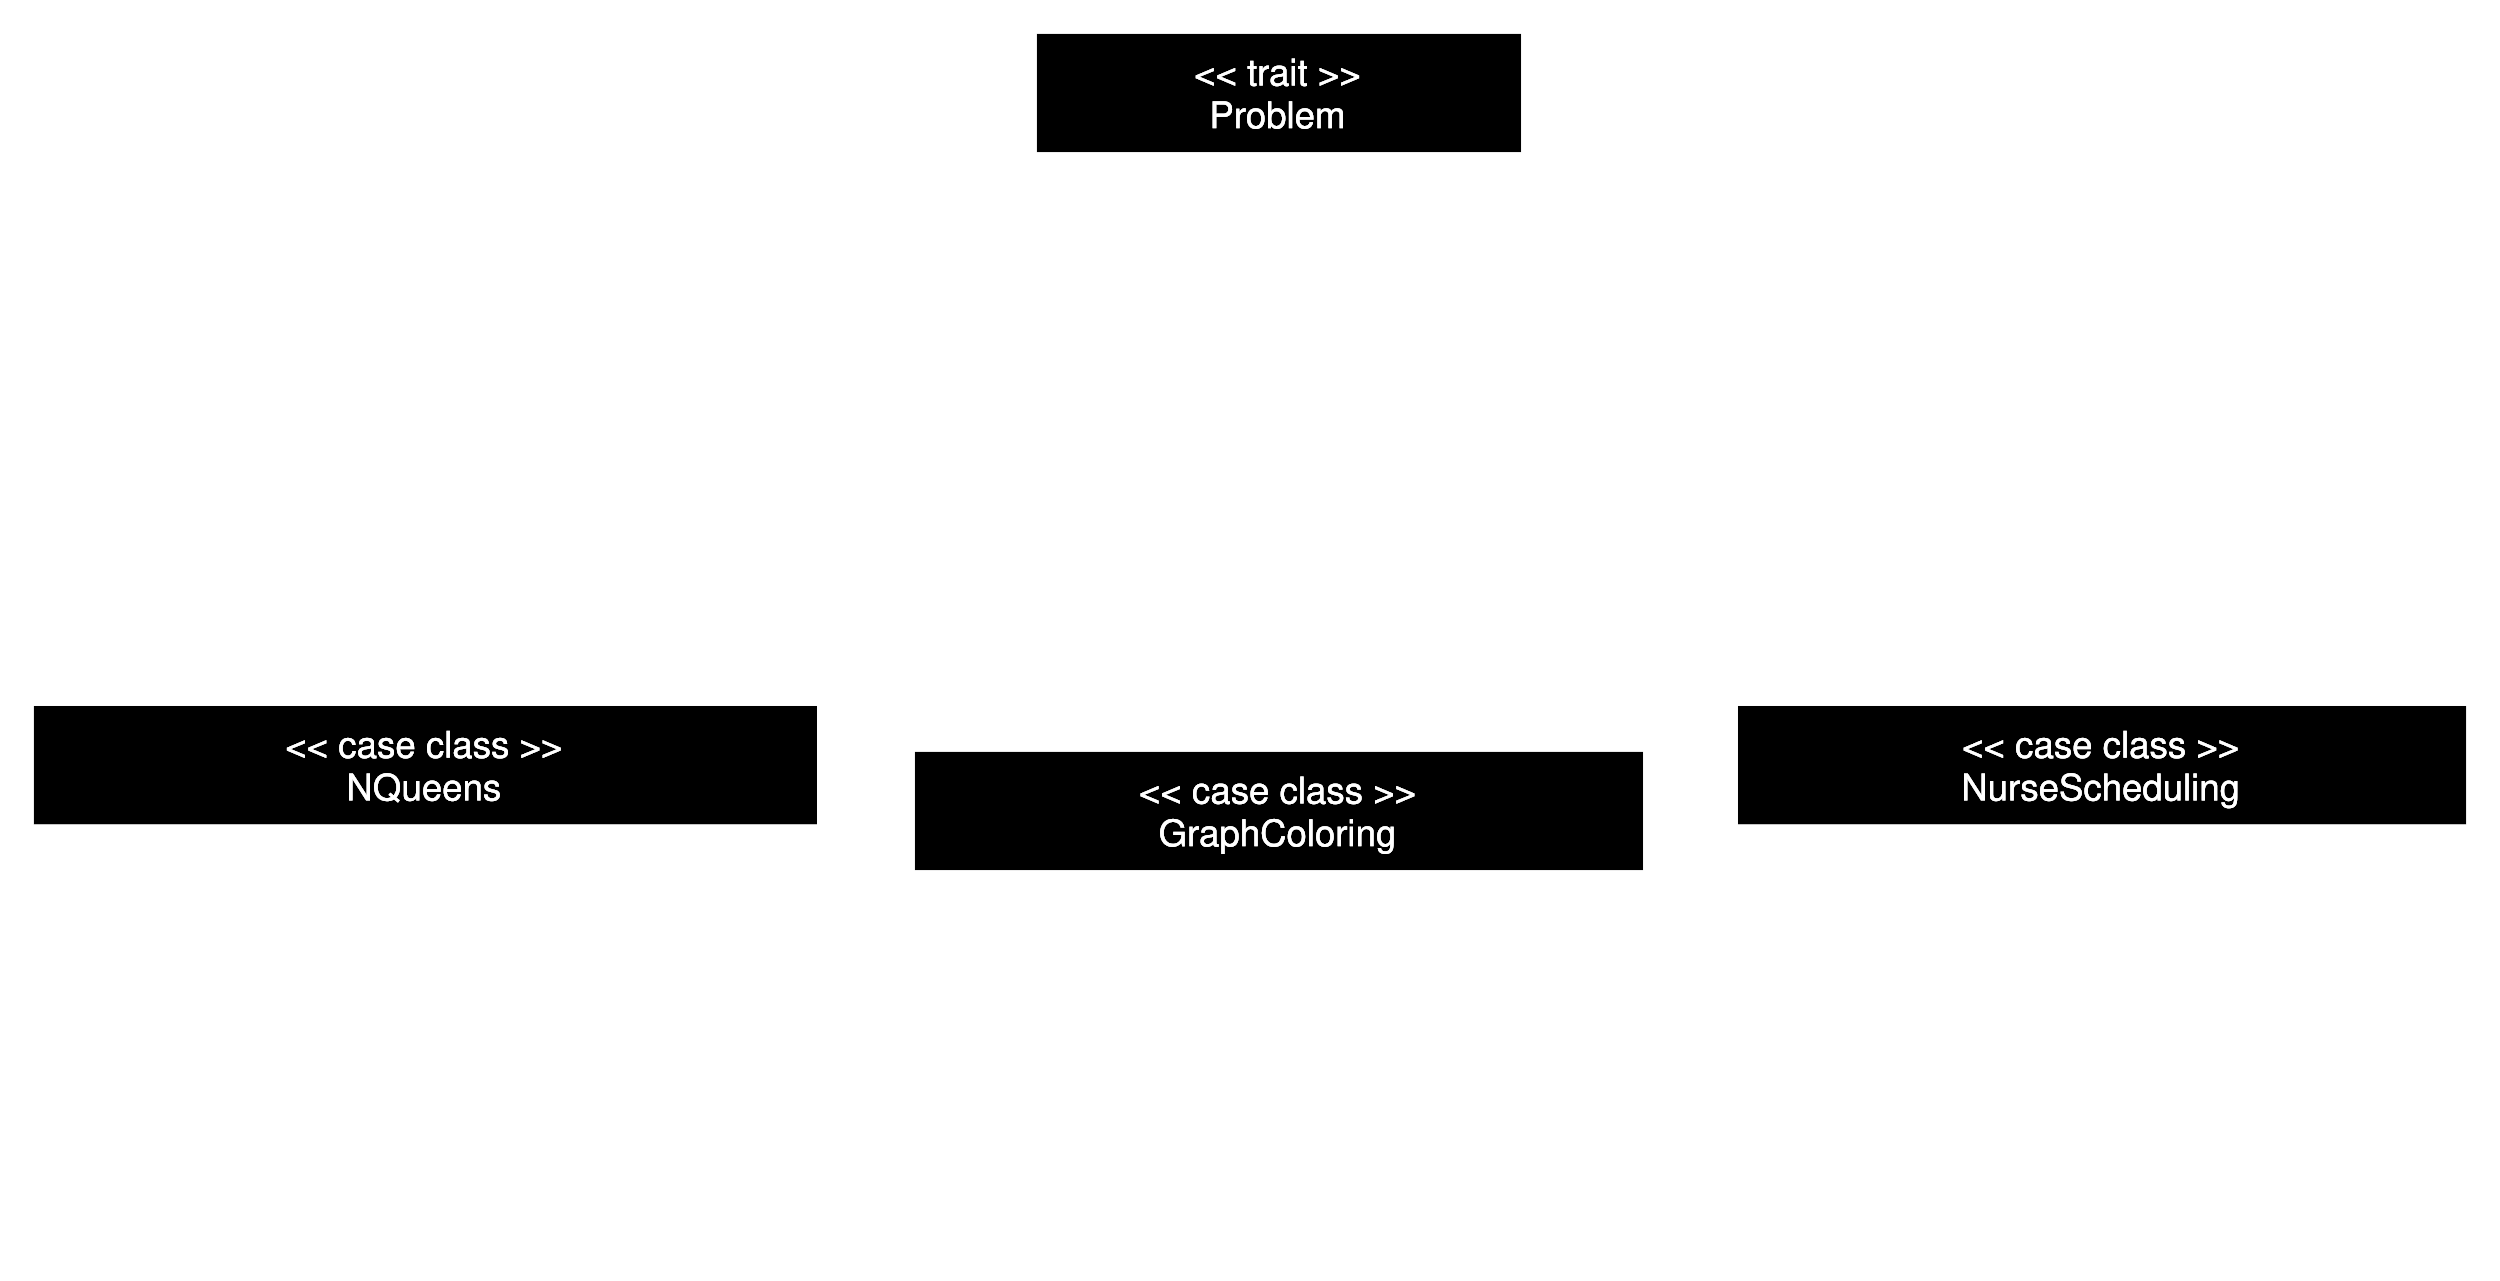
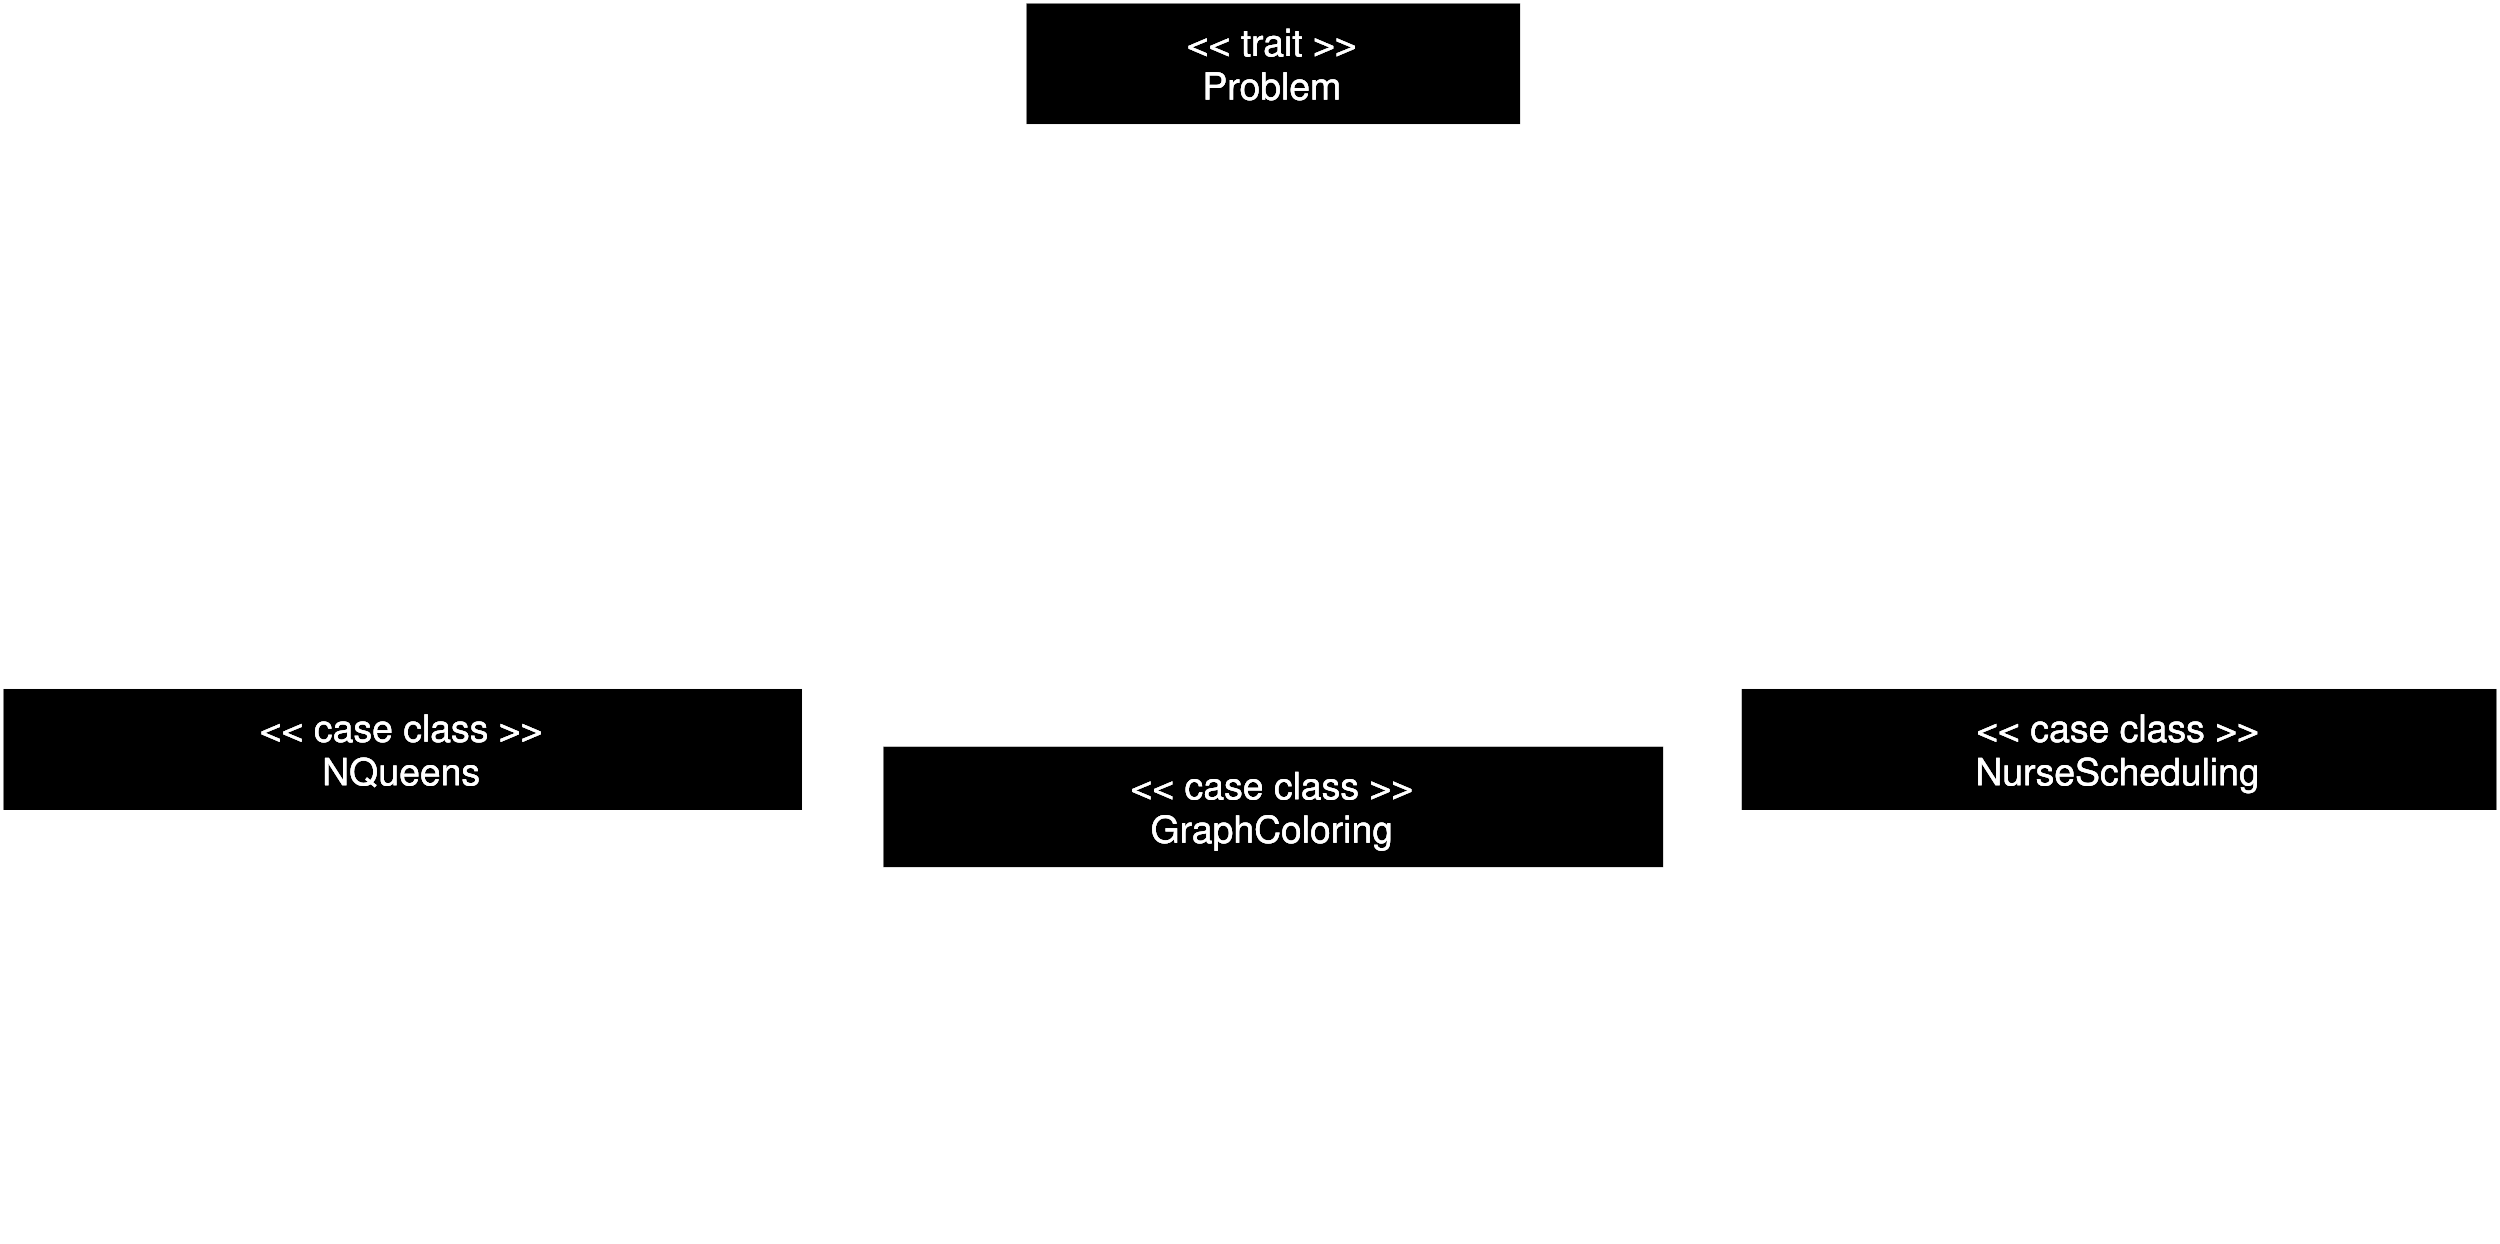
- <svg xmlns="http://www.w3.org/2000/svg" version="1.1" width="820px" height="420px" viewBox="-0.5 -0.5 820 420" class="ge-export-svg-dark" content="&lt;mxfile host=&quot;app.diagrams.net&quot; modified=&quot;2023-09-24T15:43:43.191Z&quot; agent=&quot;Mozilla/5.0 (Macintosh; Intel Mac OS X 10_15_7) AppleWebKit/537.36 (KHTML, like Gecko) Chrome/116.0.0.0 Safari/537.36&quot; version=&quot;21.8.1&quot; etag=&quot;LasHtDN6n7PLz_SzdliC&quot; type=&quot;google&quot;&gt;&lt;diagram name=&quot;Pagina-1&quot; id=&quot;5RJ5ND4NPzxtFOOM_D4n&quot;&gt;7VvbcuI4EP0aqnYfMoVtDOYxQGbzkJnNhqnanUdhC1sb2WIlEWC+flu2fDeXJNyScooKVkuype6jVp+W6VjjcP0HR4vgG/Mw7Zhdb92xJh3TtAaDHnwpySaRGH2rn0h8TrxE1s0FU/IL64amli6Jh4WWJSLJGJVkURa6LIqwK0syxDlblZvNGfVKggXycWkYSjB1EcW1Zn8TTwaJ1DEHufweEz9In2z0h0lNiNLG+sYiQB5bFUTWXccac8ZkchWux5gq7ZX18nVLbTYwjiN5SAet0BdEl3puHbNPoeso/+5KjojsqDv1fV2VfndMy+jC5SNnM4pDPSm5STUlViSkKILSaM4iOdU1qguixI/g2oWhYg6CF8wlASXf6grJFiB1A0K9B7RhSzUhIZH7nJZGAePkF9wWUagyQADVXGq89LqlFlPVUz+aYwFtHlMtGZnoAQmp27iMUrQQZBYPWDUJEfdJNGJSsjC9EVtGHvZ0KTNmXJCcPWfwMLQCvqKQUAX7e0xfsJpuqplk0IDwpDxmlPFYh1Y3/ov1HdsK1ITXW+1tZCiC9YdZiCXfQBPd4cYcaOTptWfr4irHsdHXsqCIYUsLkV47fnbv7HFPsNZQ5IPC3v88s19+HKIAkghJPFIqF0VQw0Vhqrkohnoz7K0a7MFVKJhHEp53C1VTLDv26G69AGAIwqKOPamBG8wgC0CmeC63wlgskEsi/yFuM+nlkic9ZyVi0HdOYwgFxPNwFENMIolm2bJZsGSQExgefEB14+4XOx7eGMpGXoaPas4BS5FIJgfdMEB8hRXM9wCysFSPClCzGaAaH7034qMIxxIwdqCg1+D8KiamJPZdgQxzF1Nd13vsH4Il1e1Sg/9QeJjcGDVQWHVQWA0AoGiG6SMTRCpYWhOetK0A4yPavt8/zPbO+01v10yP14tk5RfW/Gdc8FXbnn5H2m30NBg8x4Lv16wu2VRyMMpvt2BxPwph0L9/SrNf21o3umd09IOaSbEHAb0uguYC5rMI0btcWgnt8jYPLPbfyn3/i6XcaH2hpWTljeJEWlcjL+lcsCV3cckzHhAPckyRJC/lW+2I7R4VHAtxnTEsx3WGU4kPIRL3sdTd3hWsOYdwFBcJFXa6FAmxm6rEpDTWL6zKlrBcO2FRRisCzXTsL3bNdWRxY4mz7PId2zlLRnX0Ey3nKjjLsLYMXhAnasfIKMt/sDHo/5twxqjeHdr97Bg4dV7LWxoxeYztLF0RBShEzMP3SNytkSvp5s8I62l+8oB2hzvTO/H+MPcyeGngOqfDi1HDC/DaZ+x9B9QIgM2EzOdYjbxFzXWjZmieETVNueE2PXI54xuGc5j1j5AfMaxLUCZQBN/8o/rDStbFn8W6yVrfPCltTrVU8ZrIwjig9DN9MFzno1CFdBAH0DND5zoSbtTJafIJKNst52hTaKDxv53R9SqZetOqHB3to4CVDnCRjOGtAa/RlJ99B/H7/tcS40i0lO/aKZ89HJaBNeg2UT7baaB89pso343tVLBs133tBTifUc9Tt6TvnDty4oNexfqaYHmUeKyevUbyQWkI6F7s2p7YSsBMl2Ek2hj+gjH8HtA0Ub+TgWbQAJpvrMXMB8NME/E7GWaaEu4t8bug9RuZX5P5j8H86nnmsseYEBSzutZfXLG/yI4+zuEwspcZ22TBEZMF2ZutV5gsGDgVgmYU8bK3+VEzC7XuTr/U2Rj2yrNPlHyMk2mznlh/X4ZiyQWeugH2lrQ9nP4AmYpeBafNiYrGs+nBjr36w51Np47pwDxFPVvRJiyO9dbVFsRe4Ji64S1rFuHYxz1iPg2IMtYnDyGvEgTnPHtueMk6oxMxBAAKE7WVt0A4PxDOeZzc8Mp1SKIYAgIwELuFovI+OR6umVvuQc3B59BHgU096x2idQubDwibXv1N/9PBpp73rmGhzWGe1fyDA0PP1+cwoZj/YjZhL/kPj627/wE=&lt;/diagram&gt;&lt;/mxfile&gt;">
+ <svg xmlns="http://www.w3.org/2000/svg" version="1.1" width="804px" height="400px" viewBox="-0.5 -0.5 804 400" class="ge-export-svg-dark" content="&lt;mxfile host=&quot;app.diagrams.net&quot; modified=&quot;2023-09-25T12:21:22.365Z&quot; agent=&quot;Mozilla/5.0 (X11; Ubuntu; Linux x86_64; rv:109.0) Gecko/20100101 Firefox/117.0&quot; version=&quot;21.8.2&quot; etag=&quot;cTMSUhSUz6bjxzb5MEAP&quot; type=&quot;google&quot;&gt;&lt;diagram name=&quot;Page-1&quot; id=&quot;ip73BA5zTHzjkr5jYU5c&quot;&gt;7ZtLc+I4EIB/DVUzh2xhm4c5BshsDpnZbNiq3TkqtrC1kS1WFgHm12/Llp8SjyRASMqpVLBaki11f2qp26TjTKL17xwtwu/Mx7Rjd/11x5l2bNsZ9LvwISWbTGL1nH4mCTjxM1m3FMzIL6wa2kq6JD5OlCwTCcaoIIu60GNxjD1RkyHO2arebM6oXxMsUIBrw5CCmYco1pr9TXwRZlLXHpbyW0yCMH+yNRhlNRHKG6sbJyHy2aoicm46zoQzJrKraD3BVGqvrpdvW2qLgXEci0M6KIU+I7pUc+vYAwpdx+VnV3BEREfeaRCoqvyzYzvra7i85+yR4khNSmxyTSUrElEUQ2k8Z7GYqZoulBElQQzXHgwVcxA8Yy4IKPlaVQi2AKkXEurfoQ1bygklAnlPeWkcMk5+wW0RhSoLBFDNheKl1621mMme6tEcJ9DmPteSVYjuUCJUG49RihYJeUwHLJtEiAckHjMhWJTfiC1jH/uqVBgzLQjOngo8LKWAbygiVGJ/i+kzltPNNZMNGgjPyhNGGU916HTTn1Tfqa1ATXi91d5WQRGsP8wiLPgGmqgOV/ZQkafWXr4WVyXH1kDJwirDjhIitXaC4t7F4x5graE4AIW9/XkSrerjEAVIYiTwWKo8qUINF5WplqIUdTP2joY9uAqJeSzgeddQNcOi0x/frBcARkJY3OlPNbjBDKICMsVzsRXjZIE8Egd3aZtpr5Q8qDlLEYO+c5oiFBLfx3GKmEACPRbLZsGyQU5hePALqpt0f+unw5tA2SrL8Cubc2ApTrLJQTcMiK+wxHwPkJWlelRAbTOgio/eK/mo4lgDYwcFPYPza5iYktR3hSIqXUxzXe+xfwSWlLfLDf6X5GF6ZWlQODoUjgEAih4xvWcJERJLZ8qztg0wPqLtB4PDbO++3fR9zfR4vfjyNVv7lVX/GZd807qn35N2m33YO9+SH2h2F2wmOBjlyzVYPIgjGPTXT2n2S1vtVveMrn6omRT7cKRXRdBcyAIWI3pTShuHu7LNHUs9uHTg/2IhNkpfaClYfas4kdblyGs6T9iSe7jmGw84EXJMkSDP9VvtON3dSxwrJztrVD/ZWW7jhAhn8QAL1e1NxzX3kCjFQ4k8eHoUJcnuYCUNS1P9wqpsQ5ZLD1kca1ADzXZHmuOw+7YhZtnlObbHLEWoo57nuBcRs4y0RXCVFjmRe0YRtvwHW4P6u4keGVX7Q7ujHYNU96Wxi5HLY2xoVteIQ8x8fIuSmzXyBN38EWM11U9+rN3h1NR+vP+w+z7MGGKe0zFjGZmBGPcJ+z+AnATQmZL5HMvRt+RcNjkj+4zkmPLEbark/YxvWe5h1j9CrsRy3iN4AkXwzT+yP6xkVfxZrZuu1c2z0uZUSxWviaiMA0o/8wfDdTkKWcgHcUCgZqmsRxYldcqA+QTB2zXnaFNpoPjfHtv1Gll722m8RtoXDDY6wEU2htcefi1TrvYNIeCPP5cYx0kb/F168NcfjepgDeU61F2fawj/+q8K/676boPlvu5r3yH+s/ScdRsAnntXzvzQyyJAA5pHOZPpuWzJAxJ3UksQ+qUu7oGtEpjtMoqT9iz/jmf5PeAYw8BTgTPcAs531nLzwbgxBoGn4kZPw+vcTAlKz/ktNRdMjTl6PBU2euJaY6HNHZzV/D39jbvR/EdIHhRfdGyTB0dMHhTfer3A5MHQbQRsVpWXvc2PmmnQurv1V4nWqFeffabkY7yztvVk+9syFkue4JkXYn9J29fWHyBz0Wtwak5c5K64lrgY7nC8H+69de6YXpC30LMXbQLjWN/J2kLtjgSGCdFjHAwN38KWYLAYp77uHvNZSKTBPnkgcZEgmBISJwNBT+7XAssUA8BhKrf1Fobzw2DKMpwMBnOaOyJxikECHKTuoarAT87EJWca9pBjzDScDB1zRjxC6xadD4iOKUtxMnT0nLjGQpukOqv5hwceRV+epIJi+R+2WURT/qOyc/M/&lt;/diagram&gt;&lt;/mxfile&gt;">
  <defs>
-     <clipPath id="mx-clip-343-55-152-26-0">
-       <rect x="343" y="55" width="152" height="26" />
+     <clipPath id="mx-clip-333-45-152-26-0">
+       <rect x="333" y="45" width="152" height="26" />
    </clipPath>
-     <clipPath id="mx-clip-343-89-152-26-0">
-       <rect x="343" y="89" width="152" height="26" />
+     <clipPath id="mx-clip-333-79-152-26-0">
+       <rect x="333" y="79" width="152" height="26" />
    </clipPath>
-     <clipPath id="mx-clip-343-115-152-26-0">
-       <rect x="343" y="115" width="152" height="26" />
+     <clipPath id="mx-clip-333-105-152-26-0">
+       <rect x="333" y="105" width="152" height="26" />
    </clipPath>
-     <clipPath id="mx-clip-303-291-232-26-0">
-       <rect x="303" y="291" width="232" height="26" />
+     <clipPath id="mx-clip-287-284-244-26-0">
+       <rect x="287" y="284" width="244" height="26" />
    </clipPath>
-     <clipPath id="mx-clip-303-317-232-26-0">
-       <rect x="303" y="317" width="232" height="26" />
+     <clipPath id="mx-clip-287-310-244-26-0">
+       <rect x="287" y="310" width="244" height="26" />
    </clipPath>
-     <clipPath id="mx-clip-303-343-232-26-0">
-       <rect x="303" y="343" width="232" height="26" />
+     <clipPath id="mx-clip-287-336-244-26-0">
+       <rect x="287" y="336" width="244" height="26" />
    </clipPath>
-     <clipPath id="mx-clip-14-276-250-26-0">
-       <rect x="14" y="276" width="250" height="26" />
+     <clipPath id="mx-clip-4-266-250-26-0">
+       <rect x="4" y="266" width="250" height="26" />
    </clipPath>
-     <clipPath id="mx-clip-14-302-250-26-0">
-       <rect x="14" y="302" width="250" height="26" />
+     <clipPath id="mx-clip-4-292-250-26-0">
+       <rect x="4" y="292" width="250" height="26" />
    </clipPath>
-     <clipPath id="mx-clip-14-328-250-26-0">
-       <rect x="14" y="328" width="250" height="26" />
+     <clipPath id="mx-clip-4-318-250-26-0">
+       <rect x="4" y="318" width="250" height="26" />
    </clipPath>
-     <clipPath id="mx-clip-14-362-250-26-0">
-       <rect x="14" y="362" width="250" height="26" />
+     <clipPath id="mx-clip-4-344-250-26-0">
+       <rect x="4" y="344" width="250" height="26" />
    </clipPath>
-     <clipPath id="mx-clip-573-276-232-26-0">
-       <rect x="573" y="276" width="232" height="26" />
+     <clipPath id="mx-clip-563-266-236-26-0">
+       <rect x="563" y="266" width="236" height="26" />
    </clipPath>
-     <clipPath id="mx-clip-573-302-232-26-0">
-       <rect x="573" y="302" width="232" height="26" />
+     <clipPath id="mx-clip-563-292-236-26-0">
+       <rect x="563" y="292" width="236" height="26" />
    </clipPath>
-     <clipPath id="mx-clip-573-328-232-26-0">
-       <rect x="573" y="328" width="232" height="26" />
+     <clipPath id="mx-clip-563-318-236-26-0">
+       <rect x="563" y="318" width="236" height="26" />
    </clipPath>
-     <clipPath id="mx-clip-573-354-232-26-0">
-       <rect x="573" y="354" width="232" height="26" />
+     <clipPath id="mx-clip-563-344-236-26-0">
+       <rect x="563" y="344" width="236" height="26" />
    </clipPath>
-     <clipPath id="mx-clip-573-380-232-26-0">
-       <rect x="573" y="380" width="232" height="26" />
+     <clipPath id="mx-clip-563-370-236-26-0">
+       <rect x="563" y="370" width="236" height="26" />
    </clipPath>
    <style type="text/css">svg.ge-export-svg-dark &gt; * { filter: invert(100%) hue-rotate(180deg); }
svg.ge-export-svg-dark image { filter: invert(100%) hue-rotate(180deg) }</style>
  </defs>
  <g>
-     <path d="M 339 50 L 339 10 L 499 10 L 499 50" fill="rgb(255, 255, 255)" stroke="rgb(0, 0, 0)" stroke-miterlimit="10" pointer-events="all" />
-     <path d="M 339 50 L 339 140 L 499 140 L 499 50" fill="none" stroke="rgb(0, 0, 0)" stroke-miterlimit="10" pointer-events="none" />
-     <path d="M 339 50 L 499 50" fill="none" stroke="rgb(0, 0, 0)" stroke-miterlimit="10" pointer-events="none" />
+     <path d="M 329 40 L 329 0 L 489 0 L 489 40" fill="rgb(255, 255, 255)" stroke="rgb(0, 0, 0)" stroke-miterlimit="10" pointer-events="all" />
+     <path d="M 329 40 L 329 130 L 489 130 L 489 40" fill="none" stroke="rgb(0, 0, 0)" stroke-miterlimit="10" pointer-events="none" />
+     <path d="M 329 40 L 489 40" fill="none" stroke="rgb(0, 0, 0)" stroke-miterlimit="10" pointer-events="none" />
    <g fill="#000000" font-family="Helvetica" text-anchor="middle" font-size="12px">
-       <text x="418.5" y="27.5">&lt;&lt; trait &gt;&gt;</text>
-       <text x="418.5" y="41.5">Problem</text>
+       <text x="408.5" y="17.5">&lt;&lt; trait &gt;&gt;</text>
+       <text x="408.5" y="31.5">Problem</text>
    </g>
-     <rect x="339" y="50" width="160" height="26" fill="none" stroke="none" pointer-events="all" />
-     <g fill="#000000" font-family="Helvetica" clip-path="url(#mx-clip-343-55-152-26-0)" font-size="12px">
-       <text x="344.5" y="67.5">contraints: Set[Expression]</text>
+     <rect x="329" y="40" width="160" height="26" fill="none" stroke="none" pointer-events="all" />
+     <g fill="#000000" font-family="Helvetica" clip-path="url(#mx-clip-333-45-152-26-0)" font-size="12px">
+       <text x="334.5" y="57.5">contraints: Set[Expression]</text>
    </g>
-     <path d="M 339 80 L 499 80" fill="none" stroke="rgb(0, 0, 0)" stroke-miterlimit="10" pointer-events="all" />
-     <rect x="339" y="84" width="160" height="26" fill="none" stroke="none" pointer-events="all" />
-     <g fill="#000000" font-family="Helvetica" clip-path="url(#mx-clip-343-89-152-26-0)" font-size="12px">
-       <text x="344.5" y="101.5">exp: Expression</text>
+     <path d="M 329 70 L 489 70" fill="none" stroke="rgb(0, 0, 0)" stroke-miterlimit="10" pointer-events="all" />
+     <rect x="329" y="74" width="160" height="26" fill="none" stroke="none" pointer-events="all" />
+     <g fill="#000000" font-family="Helvetica" clip-path="url(#mx-clip-333-79-152-26-0)" font-size="12px">
+       <text x="334.5" y="91.5">exp(): Expression</text>
    </g>
-     <rect x="339" y="110" width="160" height="26" fill="none" stroke="none" pointer-events="all" />
-     <g fill="#000000" font-family="Helvetica" clip-path="url(#mx-clip-343-115-152-26-0)" font-size="12px">
-       <text x="344.5" y="127.5">toString(Assignment)</text>
+     <rect x="329" y="100" width="160" height="26" fill="none" stroke="none" pointer-events="all" />
+     <g fill="#000000" font-family="Helvetica" clip-path="url(#mx-clip-333-105-152-26-0)" font-size="12px">
+       <text x="334.5" y="117.5">toString(Assignment)</text>
    </g>
-     <path d="M 419 245.5 L 419 193.29 L 419 146.37" fill="none" stroke="rgb(0, 0, 0)" stroke-miterlimit="10" pointer-events="stroke" />
-     <path d="M 419 141.12 L 422.5 148.12 L 419 146.37 L 415.5 148.12 Z" fill="rgb(0, 0, 0)" stroke="rgb(0, 0, 0)" stroke-miterlimit="10" pointer-events="all" />
-     <path d="M 299 285.5 L 299 245.5 L 539 245.5 L 539 285.5" fill="rgb(255, 255, 255)" stroke="rgb(0, 0, 0)" stroke-miterlimit="10" pointer-events="all" />
-     <path d="M 299 285.5 L 299 371.5 L 539 371.5 L 539 285.5" fill="none" stroke="rgb(0, 0, 0)" stroke-miterlimit="10" pointer-events="none" />
-     <path d="M 299 285.5 L 539 285.5" fill="none" stroke="rgb(0, 0, 0)" stroke-miterlimit="10" pointer-events="none" />
+     <path d="M 409 239 L 409 185 L 409 136.37" fill="none" stroke="rgb(0, 0, 0)" stroke-miterlimit="10" pointer-events="stroke" />
+     <path d="M 409 131.12 L 412.5 138.12 L 409 136.37 L 405.5 138.12 Z" fill="rgb(0, 0, 0)" stroke="rgb(0, 0, 0)" stroke-miterlimit="10" pointer-events="all" />
+     <path d="M 283 279 L 283 239 L 535 239 L 535 279" fill="rgb(255, 255, 255)" stroke="rgb(0, 0, 0)" stroke-miterlimit="10" pointer-events="all" />
+     <path d="M 283 279 L 283 365 L 535 365 L 535 279" fill="none" stroke="rgb(0, 0, 0)" stroke-miterlimit="10" pointer-events="none" />
+     <path d="M 283 279 L 535 279" fill="none" stroke="rgb(0, 0, 0)" stroke-miterlimit="10" pointer-events="none" />
    <g fill="#000000" font-family="Helvetica" text-anchor="middle" font-size="12px">
-       <text x="418.5" y="263">&lt;&lt; case class &gt;&gt;</text>
-       <text x="418.5" y="277">GraphColoring</text>
+       <text x="408.5" y="256.5">&lt;&lt; case class &gt;&gt;</text>
+       <text x="408.5" y="270.5">GraphColoring</text>
    </g>
-     <rect x="299" y="285.5" width="240" height="26" fill="none" stroke="none" pointer-events="all" />
-     <g fill="#000000" font-family="Helvetica" clip-path="url(#mx-clip-303-291-232-26-0)" font-size="12px">
-       <text x="304.5" y="303">variables: Seq[Seq[Symbol]]</text>
+     <rect x="283" y="279" width="252" height="26" fill="none" stroke="none" pointer-events="all" />
+     <g fill="#000000" font-family="Helvetica" clip-path="url(#mx-clip-287-284-244-26-0)" font-size="12px">
+       <text x="288.5" y="296.5">- variables: Seq[Seq[Symbol]]</text>
    </g>
-     <rect x="299" y="311.5" width="240" height="26" fill="none" stroke="none" pointer-events="all" />
-     <g fill="#000000" font-family="Helvetica" clip-path="url(#mx-clip-303-317-232-26-0)" font-size="12px">
-       <text x="304.5" y="329">nodeHasExactlyOneColor: Expression</text>
+     <rect x="283" y="305" width="252" height="26" fill="none" stroke="none" pointer-events="all" />
+     <g fill="#000000" font-family="Helvetica" clip-path="url(#mx-clip-287-310-244-26-0)" font-size="12px">
+       <text x="288.5" y="322.5">- nodeHasExactlyOneColor: Expression</text>
    </g>
-     <rect x="299" y="337.5" width="240" height="26" fill="none" stroke="none" pointer-events="all" />
-     <g fill="#000000" font-family="Helvetica" clip-path="url(#mx-clip-303-343-232-26-0)" font-size="12px">
-       <text x="304.5" y="355">linkedNodesHasDifferentColor: Expression</text>
+     <rect x="283" y="331" width="252" height="26" fill="none" stroke="none" pointer-events="all" />
+     <g fill="#000000" font-family="Helvetica" clip-path="url(#mx-clip-287-336-244-26-0)" font-size="12px">
+       <text x="288.5" y="348.5">- linkedNodesHasDifferentColor: Expression</text>
    </g>
-     <path d="M 299 367.5 L 539 367.5" fill="none" stroke="rgb(0, 0, 0)" stroke-miterlimit="10" pointer-events="all" />
-     <path d="M 139 230.5 L 139 190 L 419 190 L 419 146.37" fill="none" stroke="rgb(0, 0, 0)" stroke-miterlimit="10" pointer-events="stroke" />
-     <path d="M 419 141.12 L 422.5 148.12 L 419 146.37 L 415.5 148.12 Z" fill="rgb(0, 0, 0)" stroke="rgb(0, 0, 0)" stroke-miterlimit="10" pointer-events="all" />
-     <path d="M 10 270.5 L 10 230.5 L 268 230.5 L 268 270.5" fill="rgb(255, 255, 255)" stroke="rgb(0, 0, 0)" stroke-miterlimit="10" pointer-events="all" />
-     <path d="M 10 270.5 L 10 386.5 L 268 386.5 L 268 270.5" fill="none" stroke="rgb(0, 0, 0)" stroke-miterlimit="10" pointer-events="none" />
-     <path d="M 10 270.5 L 268 270.5" fill="none" stroke="rgb(0, 0, 0)" stroke-miterlimit="10" pointer-events="none" />
+     <path d="M 283 361 L 535 361" fill="none" stroke="rgb(0, 0, 0)" stroke-miterlimit="10" pointer-events="all" />
+     <path d="M 129 220.5 L 129 180 L 409 180 L 409 136.37" fill="none" stroke="rgb(0, 0, 0)" stroke-miterlimit="10" pointer-events="stroke" />
+     <path d="M 409 131.12 L 412.5 138.12 L 409 136.37 L 405.5 138.12 Z" fill="rgb(0, 0, 0)" stroke="rgb(0, 0, 0)" stroke-miterlimit="10" pointer-events="all" />
+     <path d="M 0 260.5 L 0 220.5 L 258 220.5 L 258 260.5" fill="rgb(255, 255, 255)" stroke="rgb(0, 0, 0)" stroke-miterlimit="10" pointer-events="all" />
+     <path d="M 0 260.5 L 0 376.5 L 258 376.5 L 258 260.5" fill="none" stroke="rgb(0, 0, 0)" stroke-miterlimit="10" pointer-events="none" />
+     <path d="M 0 260.5 L 258 260.5" fill="none" stroke="rgb(0, 0, 0)" stroke-miterlimit="10" pointer-events="none" />
    <g fill="#000000" font-family="Helvetica" text-anchor="middle" font-size="12px">
-       <text x="138.5" y="248">&lt;&lt; case class &gt;&gt;</text>
-       <text x="138.5" y="262">NQueens</text>
+       <text x="128.5" y="238">&lt;&lt; case class &gt;&gt;</text>
+       <text x="128.5" y="252">NQueens</text>
    </g>
-     <rect x="10" y="270.5" width="258" height="26" fill="none" stroke="none" pointer-events="all" />
-     <g fill="#000000" font-family="Helvetica" clip-path="url(#mx-clip-14-276-250-26-0)" font-size="12px">
-       <text x="15.5" y="288">variables: Seq[Seq[Symbol]]</text>
+     <rect x="0" y="260.5" width="258" height="26" fill="none" stroke="none" pointer-events="all" />
+     <g fill="#000000" font-family="Helvetica" clip-path="url(#mx-clip-4-266-250-26-0)" font-size="12px">
+       <text x="5.5" y="278">- variables: Seq[Seq[Symbol]]</text>
    </g>
-     <rect x="10" y="296.5" width="258" height="26" fill="none" stroke="none" pointer-events="all" />
-     <g fill="#000000" font-family="Helvetica" clip-path="url(#mx-clip-14-302-250-26-0)" font-size="12px">
-       <text x="15.5" y="314">atLeastOneQueenRowsColumns: Expression</text>
+     <rect x="0" y="286.5" width="258" height="26" fill="none" stroke="none" pointer-events="all" />
+     <g fill="#000000" font-family="Helvetica" clip-path="url(#mx-clip-4-292-250-26-0)" font-size="12px">
+       <text x="5.5" y="304">- atLeastOneQueenRowsColumns: Expression</text>
    </g>
-     <rect x="10" y="322.5" width="258" height="26" fill="none" stroke="none" pointer-events="all" />
-     <g fill="#000000" font-family="Helvetica" clip-path="url(#mx-clip-14-328-250-26-0)" font-size="12px">
-       <text x="15.5" y="340">atMostOneQueenRowsColumns: Expression</text>
+     <rect x="0" y="312.5" width="258" height="26" fill="none" stroke="none" pointer-events="all" />
+     <g fill="#000000" font-family="Helvetica" clip-path="url(#mx-clip-4-318-250-26-0)" font-size="12px">
+       <text x="5.5" y="330">- atMostOneQueenRowsColumns: Expression</text>
    </g>
-     <path d="M 10 352.5 L 268 352.5" fill="none" stroke="rgb(0, 0, 0)" stroke-miterlimit="10" pointer-events="all" />
-     <rect x="10" y="356.5" width="258" height="26" fill="none" stroke="none" pointer-events="all" />
-     <g fill="#000000" font-family="Helvetica" clip-path="url(#mx-clip-14-362-250-26-0)" font-size="12px">
-       <text x="15.5" y="374">atMostOneQueenDiagonals: Expression</text>
+     <rect x="0" y="338.5" width="258" height="26" fill="none" stroke="none" pointer-events="all" />
+     <g fill="#000000" font-family="Helvetica" clip-path="url(#mx-clip-4-344-250-26-0)" font-size="12px">
+       <text x="5.5" y="356">- atMostOneQueenDiagonals: Expression</text>
    </g>
-     <path d="M 689 230.5 L 687 230.47 L 687 190 L 419 190 L 419 146.37" fill="none" stroke="rgb(0, 0, 0)" stroke-miterlimit="10" pointer-events="stroke" />
-     <path d="M 419 141.12 L 422.5 148.12 L 419 146.37 L 415.5 148.12 Z" fill="rgb(0, 0, 0)" stroke="rgb(0, 0, 0)" stroke-miterlimit="10" pointer-events="all" />
-     <path d="M 569 270.5 L 569 230.5 L 809 230.5 L 809 270.5" fill="rgb(255, 255, 255)" stroke="rgb(0, 0, 0)" stroke-miterlimit="10" pointer-events="all" />
-     <path d="M 569 270.5 L 569 408.5 L 809 408.5 L 809 270.5" fill="none" stroke="rgb(0, 0, 0)" stroke-miterlimit="10" pointer-events="none" />
-     <path d="M 569 270.5 L 809 270.5" fill="none" stroke="rgb(0, 0, 0)" stroke-miterlimit="10" pointer-events="none" />
+     <path d="M 0 368.5 L 258 368.5" fill="none" stroke="rgb(0, 0, 0)" stroke-miterlimit="10" pointer-events="all" />
+     <path d="M 681 220.5 L 677 220.5 L 677 180 L 409 180 L 409 136.37" fill="none" stroke="rgb(0, 0, 0)" stroke-miterlimit="10" pointer-events="stroke" />
+     <path d="M 409 131.12 L 412.5 138.12 L 409 136.37 L 405.5 138.12 Z" fill="rgb(0, 0, 0)" stroke="rgb(0, 0, 0)" stroke-miterlimit="10" pointer-events="all" />
+     <path d="M 559 260.5 L 559 220.5 L 803 220.5 L 803 260.5" fill="rgb(255, 255, 255)" stroke="rgb(0, 0, 0)" stroke-miterlimit="10" pointer-events="all" />
+     <path d="M 559 260.5 L 559 398.5 L 803 398.5 L 803 260.5" fill="none" stroke="rgb(0, 0, 0)" stroke-miterlimit="10" pointer-events="none" />
+     <path d="M 559 260.5 L 803 260.5" fill="none" stroke="rgb(0, 0, 0)" stroke-miterlimit="10" pointer-events="none" />
    <g fill="#000000" font-family="Helvetica" text-anchor="middle" font-size="12px">
-       <text x="688.5" y="248">&lt;&lt; case class &gt;&gt;</text>
-       <text x="688.5" y="262">NurseScheduling</text>
+       <text x="680.5" y="238">&lt;&lt; case class &gt;&gt;</text>
+       <text x="680.5" y="252">NurseScheduling</text>
    </g>
-     <rect x="569" y="270.5" width="240" height="26" fill="none" stroke="none" pointer-events="all" />
-     <g fill="#000000" font-family="Helvetica" clip-path="url(#mx-clip-573-276-232-26-0)" font-size="12px">
-       <text x="574.5" y="288">variables: Seq[Seq[Seq[Symbol]]]</text>
+     <rect x="559" y="260.5" width="244" height="26" fill="none" stroke="none" pointer-events="all" />
+     <g fill="#000000" font-family="Helvetica" clip-path="url(#mx-clip-563-266-236-26-0)" font-size="12px">
+       <text x="564.5" y="278">- variables: Seq[Seq[Seq[Symbol]]]</text>
    </g>
-     <rect x="569" y="296.5" width="240" height="26" fill="none" stroke="none" pointer-events="all" />
-     <g fill="#000000" font-family="Helvetica" clip-path="url(#mx-clip-573-302-232-26-0)" font-size="12px">
-       <text x="574.5" y="314">oneNursePerShift: Expression</text>
+     <rect x="559" y="286.5" width="244" height="26" fill="none" stroke="none" pointer-events="all" />
+     <g fill="#000000" font-family="Helvetica" clip-path="url(#mx-clip-563-292-236-26-0)" font-size="12px">
+       <text x="564.5" y="304">- oneNursePerShift: Expression</text>
    </g>
-     <rect x="569" y="322.5" width="240" height="26" fill="none" stroke="none" pointer-events="all" />
-     <g fill="#000000" font-family="Helvetica" clip-path="url(#mx-clip-573-328-232-26-0)" font-size="12px">
-       <text x="574.5" y="340">atMostOneShiftPerDay: Expression</text>
+     <rect x="559" y="312.5" width="244" height="26" fill="none" stroke="none" pointer-events="all" />
+     <g fill="#000000" font-family="Helvetica" clip-path="url(#mx-clip-563-318-236-26-0)" font-size="12px">
+       <text x="564.5" y="330">- atMostOneShiftPerDay: Expression</text>
    </g>
-     <rect x="569" y="348.5" width="240" height="26" fill="none" stroke="none" pointer-events="all" />
-     <g fill="#000000" font-family="Helvetica" clip-path="url(#mx-clip-573-354-232-26-0)" font-size="12px">
-       <text x="574.5" y="366">minShiftsPerNurseConstraint: Expression</text>
+     <rect x="559" y="338.5" width="244" height="26" fill="none" stroke="none" pointer-events="all" />
+     <g fill="#000000" font-family="Helvetica" clip-path="url(#mx-clip-563-344-236-26-0)" font-size="12px">
+       <text x="564.5" y="356">- minShiftsPerNurseConstraint: Expression</text>
    </g>
-     <rect x="569" y="374.5" width="240" height="26" fill="none" stroke="none" pointer-events="all" />
-     <g fill="#000000" font-family="Helvetica" clip-path="url(#mx-clip-573-380-232-26-0)" font-size="12px">
-       <text x="574.5" y="392">maxShiftsPerNurseConstraint: Expression</text>
+     <rect x="559" y="364.5" width="244" height="26" fill="none" stroke="none" pointer-events="all" />
+     <g fill="#000000" font-family="Helvetica" clip-path="url(#mx-clip-563-370-236-26-0)" font-size="12px">
+       <text x="564.5" y="382">- maxShiftsPerNurseConstraint: Expression</text>
    </g>
-     <path d="M 569 404.5 L 809 404.5" fill="none" stroke="rgb(0, 0, 0)" stroke-miterlimit="10" pointer-events="all" />
+     <path d="M 559 394.5 L 803 394.5" fill="none" stroke="rgb(0, 0, 0)" stroke-miterlimit="10" pointer-events="all" />
  </g>
</svg>
